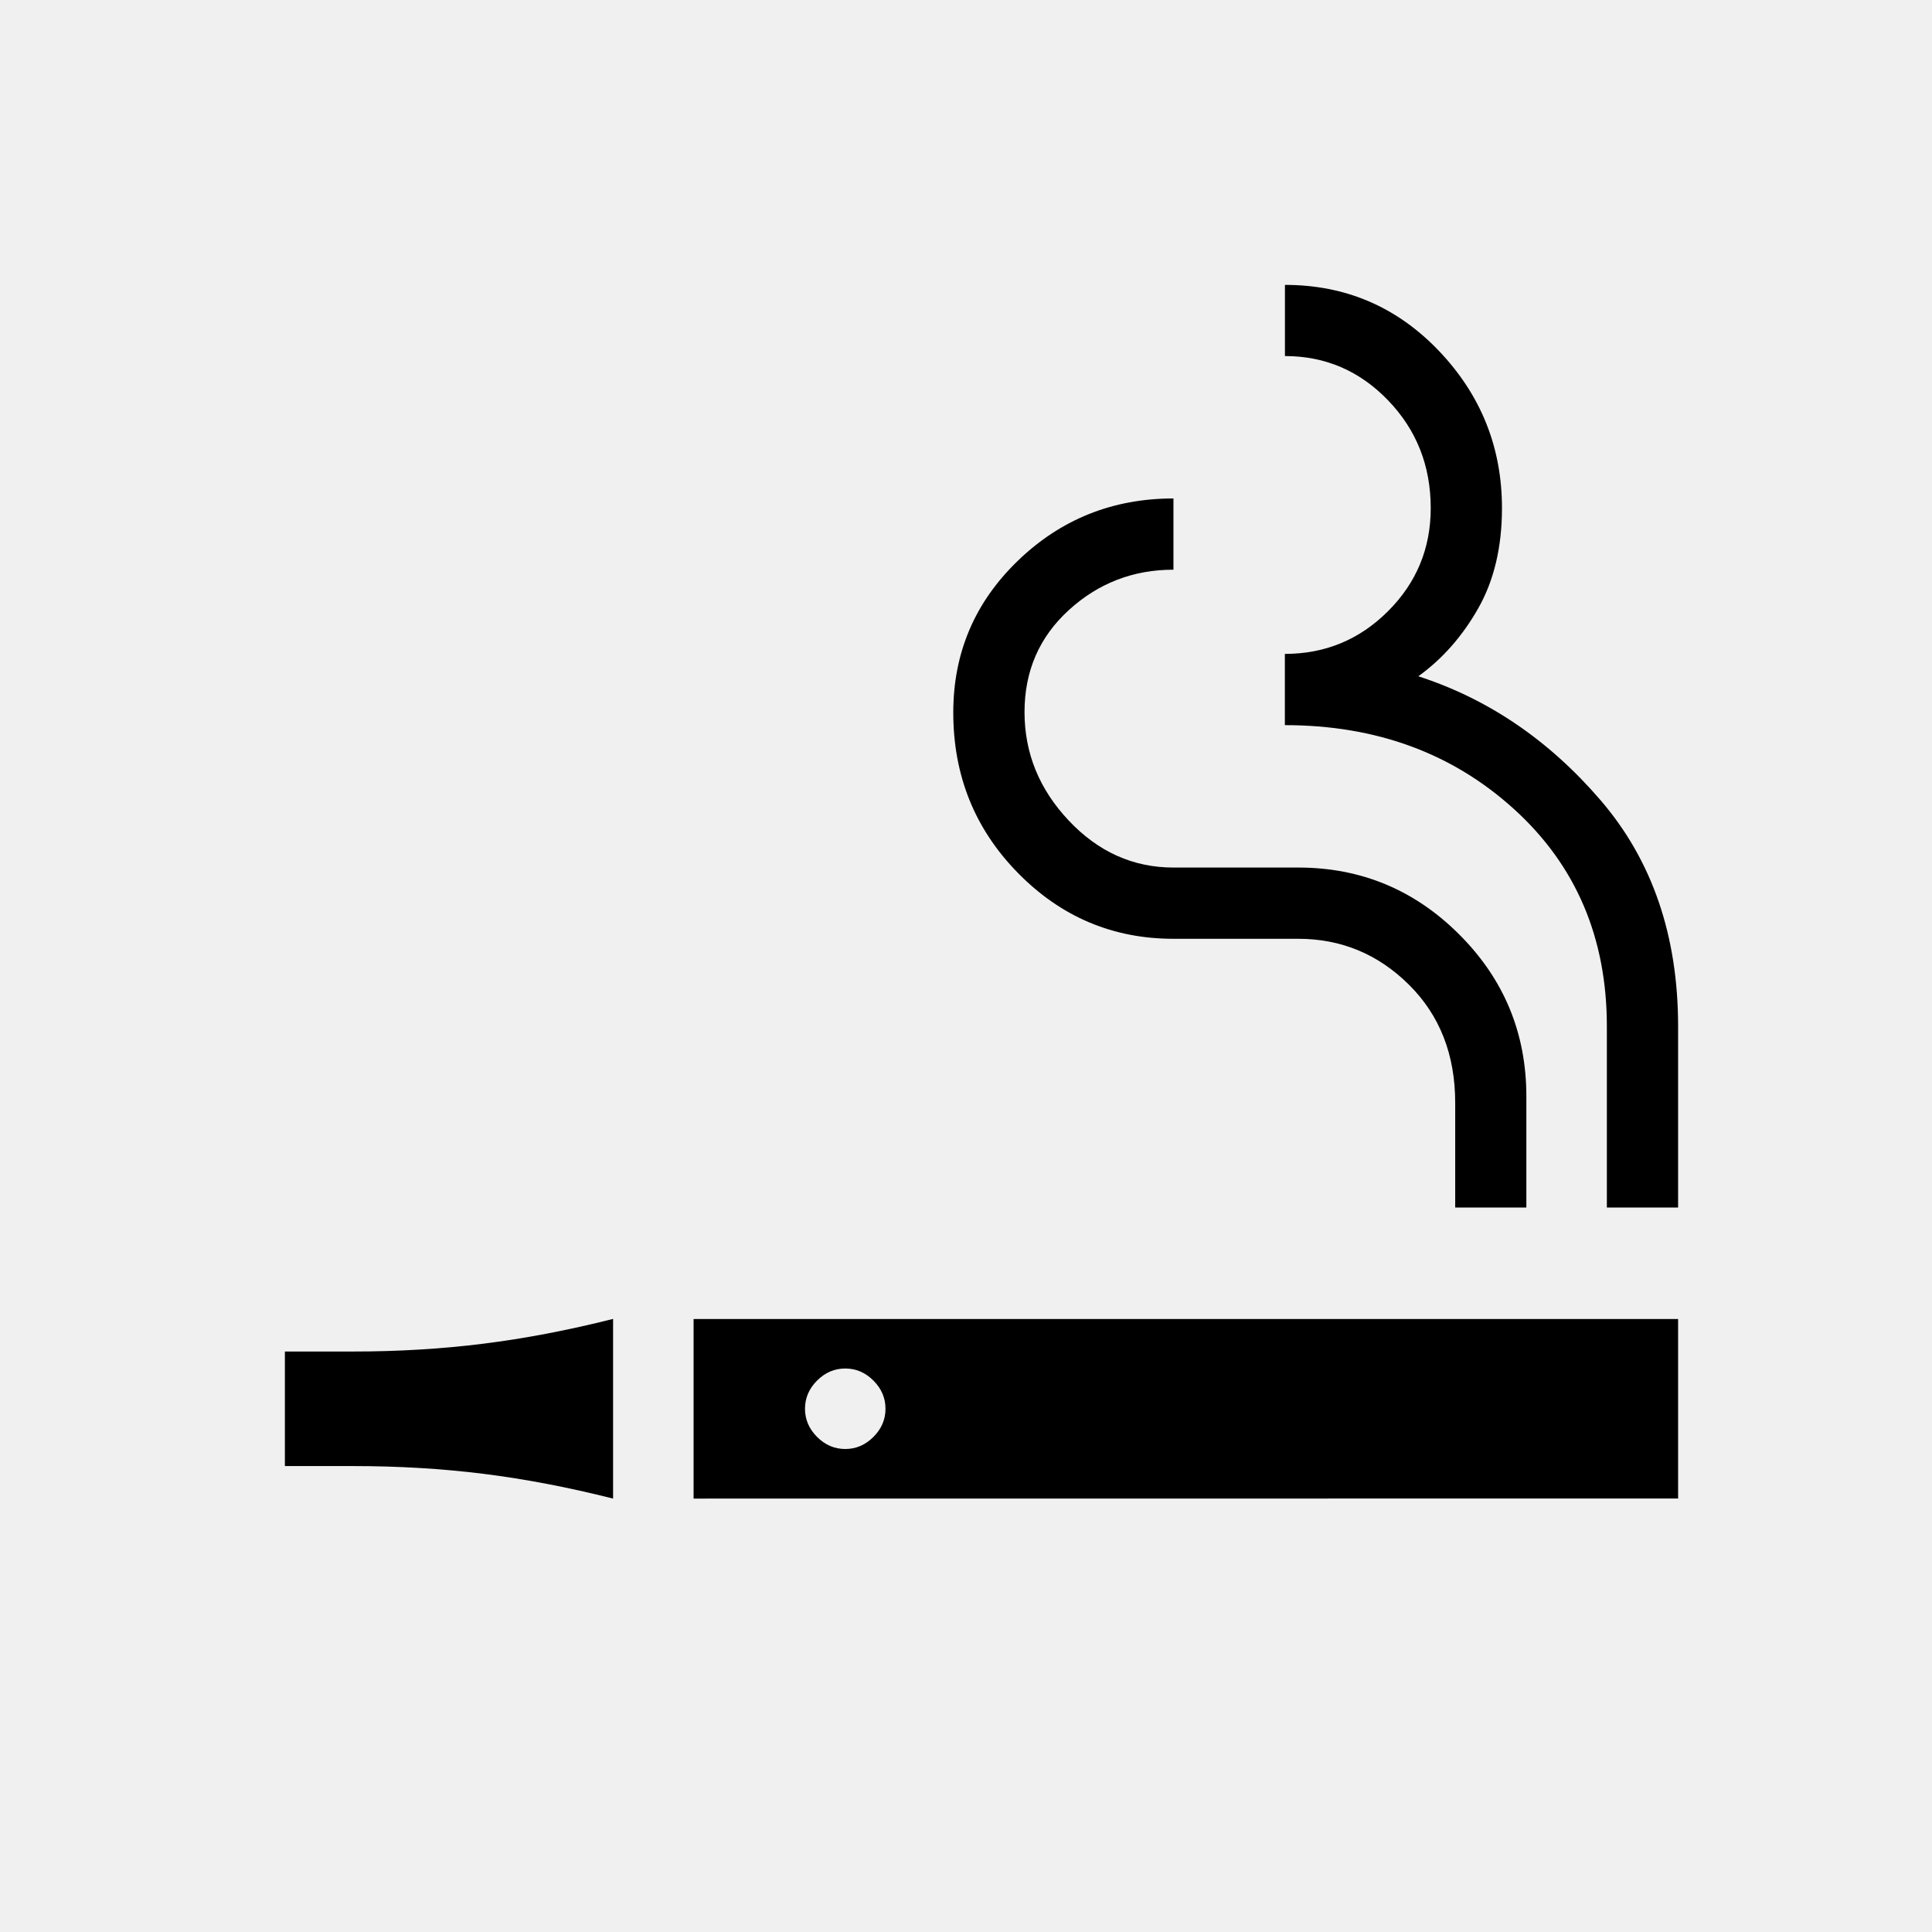
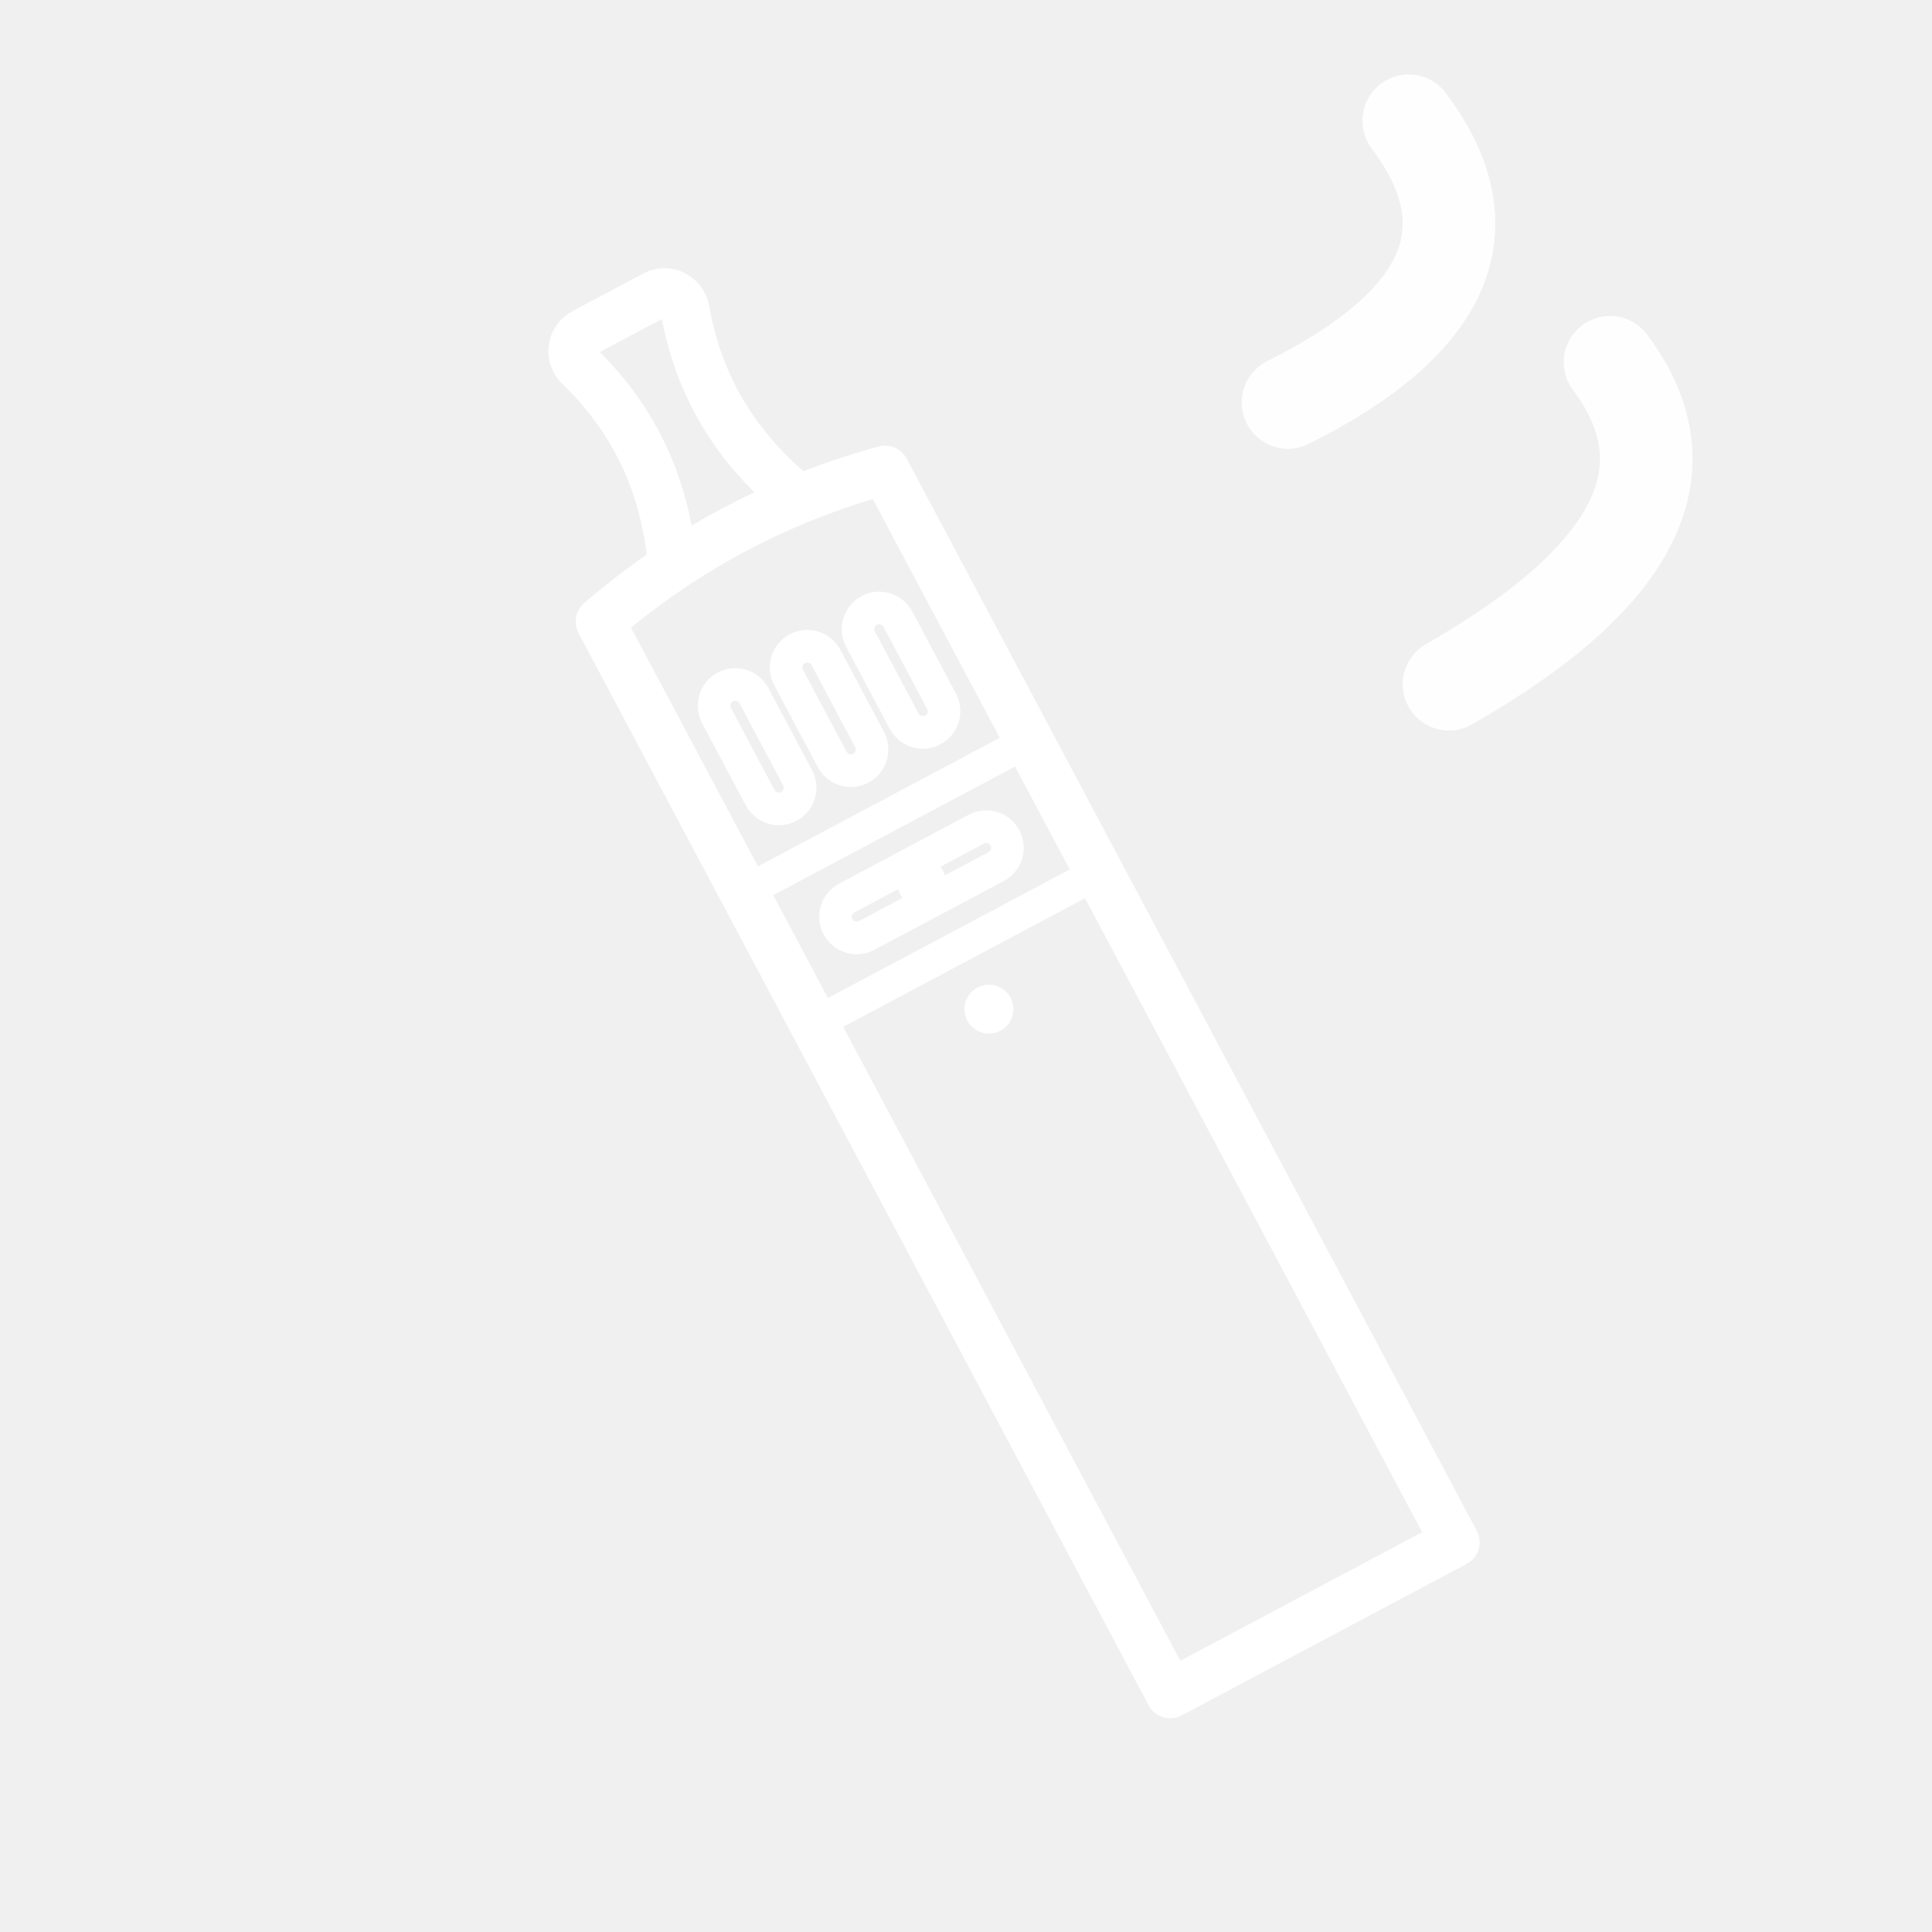
- <svg xmlns="http://www.w3.org/2000/svg" width="24" height="24" viewBox="0 0 24 24">
-   <path fill="#000000" d="M7.616 18.616q-.841-.212-1.613-.308t-1.618-.096h-.846v-1.423h.846q.846 0 1.618-.097q.772-.096 1.613-.308zm1 0v-2.231h12.23v2.23zM10.5 18q.2 0 .35-.15t.15-.35t-.15-.35t-.35-.15t-.35.15t-.15.35t.15.35t.35.15m7.577-3v-1.3q0-.898-.575-1.468t-1.375-.57h-1.55q-1.13 0-1.933-.819t-.802-1.993q0-1.11.802-1.884t1.933-.774v.885q-.75 0-1.3.502t-.55 1.267t.55 1.348t1.3.583h1.55q1.17 0 2.002.833q.832.832.832 2.01V15zm1.884 0v-2.25q0-1.65-1.15-2.696t-2.85-1.046v-.885q.75 0 1.281-.53t.531-1.281q0-.789-.53-1.339t-1.281-.55v-.884q1.13 0 1.913.82q.783.822.783 1.953q0 .725-.295 1.245t-.744.844q1.304.422 2.265 1.541q.962 1.12.962 2.808V15z" />
+ <svg xmlns="http://www.w3.org/2000/svg" width="48" height="48" viewBox="0 0 48 48">
+   <g fill="#ffffff" transform="translate(24 24) rotate(-28) scale(.081) translate(-234.017 -234.017)">
+     <path d="m285.182,80.759c-7.954-1.811-15.935-3.18-23.93-4.143-7.527-19.622-8.1-38.752-1.732-58.375 1.375-4.235 0.634-8.912-1.981-12.51-2.609-3.588-6.816-5.731-11.255-5.731h-24.533c-4.439,0-8.646,2.143-11.255,5.732-2.615,3.598-3.356,8.274-1.981,12.51 6.368,19.624 5.795,38.753-1.733,58.375-7.994,0.962-15.975,2.332-23.929,4.143-3.413,0.777-5.835,3.812-5.835,7.313v372.462c0,4.142 3.358,7.5 7.5,7.5h99c4.142,0 7.5-3.358 7.5-7.5v-372.463c-0.001-3.5-2.423-6.536-5.836-7.313zm-93.165,106.313h84v35.731h-84v-35.731zm31.205-172.072h21.59c-6.2,20.005-6.145,40.218 0.101,60.243-7.263-0.349-14.53-0.349-21.793,0 6.247-20.025 6.302-40.238 0.102-60.243zm52.795,79.139v82.933h-84v-82.933c27.9-5.565 56.101-5.565 84,0zm-84,358.895v-220.231h84v220.231h-84z" />
+     <path d="m256.517,193.438h-45c-6.341,0-11.5,5.159-11.5,11.5s5.159,11.5 11.5,11.5h45c6.341,0 11.5-5.159 11.5-11.5s-5.159-11.5-11.5-11.5zm-46.5,11.5c0-0.827 0.673-1.5 1.5-1.5h15.159c-0.101,0.492-0.155,0.994-0.155,1.498 0,0.506 0.054,1.009 0.156,1.502h-15.16c-0.827,0-1.5-0.673-1.5-1.5zm46.5,1.5h-15.154c0.102-0.493 0.156-0.996 0.156-1.502 0-0.504-0.054-1.007-0.156-1.498h15.153c0.827,0 1.5,0.673 1.5,1.5s-0.672,1.5-1.499,1.5z" />
+     <path d="m209.017,170.303c6.341,0 11.5-5.159 11.5-11.5v-28.504c0-6.341-5.159-11.5-11.5-11.5s-11.5,5.159-11.5,11.5v28.504c0,6.341 5.159,11.5 11.5,11.5zm-1.5-40.004c0-0.827 0.673-1.5 1.5-1.5 0.827,0 1.5,0.673 1.5,1.5v28.504c0,0.827-0.673,1.5-1.5,1.5s-1.5-0.673-1.5-1.5v-28.504z" />
+     <path d="m234.017,170.303c6.341,0 11.5-5.159 11.5-11.5v-28.504c0-6.341-5.159-11.5-11.5-11.5s-11.5,5.159-11.5,11.5v28.504c0,6.341 5.159,11.5 11.5,11.5zm-1.5-40.004c0-0.827 0.673-1.5 1.5-1.5 0.827,0 1.5,0.673 1.5,1.5v28.504c0,0.827-0.673,1.5-1.5,1.5s-1.5-0.673-1.5-1.5v-28.504z" />
+     <path d="m259.017,170.303c6.341,0 11.5-5.159 11.5-11.5v-28.504c0-6.341-5.159-11.5-11.5-11.5s-11.5,5.159-11.5,11.5v28.504c0,6.341 5.159,11.5 11.5,11.5zm-1.5-40.004c0-0.827 0.673-1.5 1.5-1.5 0.827,0 1.5,0.673 1.5,1.5v28.504c0,0.827-0.673,1.5-1.5,1.5s-1.5-0.673-1.5-1.5v-28.504z" />
+     <path d="m234.02,241.506c-1.98,0-3.91,0.8-5.31,2.2-1.39,1.39-2.19,3.32-2.19,5.3 0,1.97 0.8,3.91 2.19,5.3 1.4,1.4 3.33,2.2 5.31,2.2 1.97,0 3.9-0.8 5.3-2.2 1.4-1.39 2.2-3.33 2.2-5.3 0-1.98-0.8-3.91-2.2-5.3-1.4-1.4-3.33-2.2-5.3-2.2z" />
+   </g>
+   <path d="M 32 10 Q 38 7 35 3 M 36 17 Q 43 13 40 9" fill="none" stroke="#fff" stroke-width="2.3" stroke-linecap="round" opacity=".94" />
</svg>
